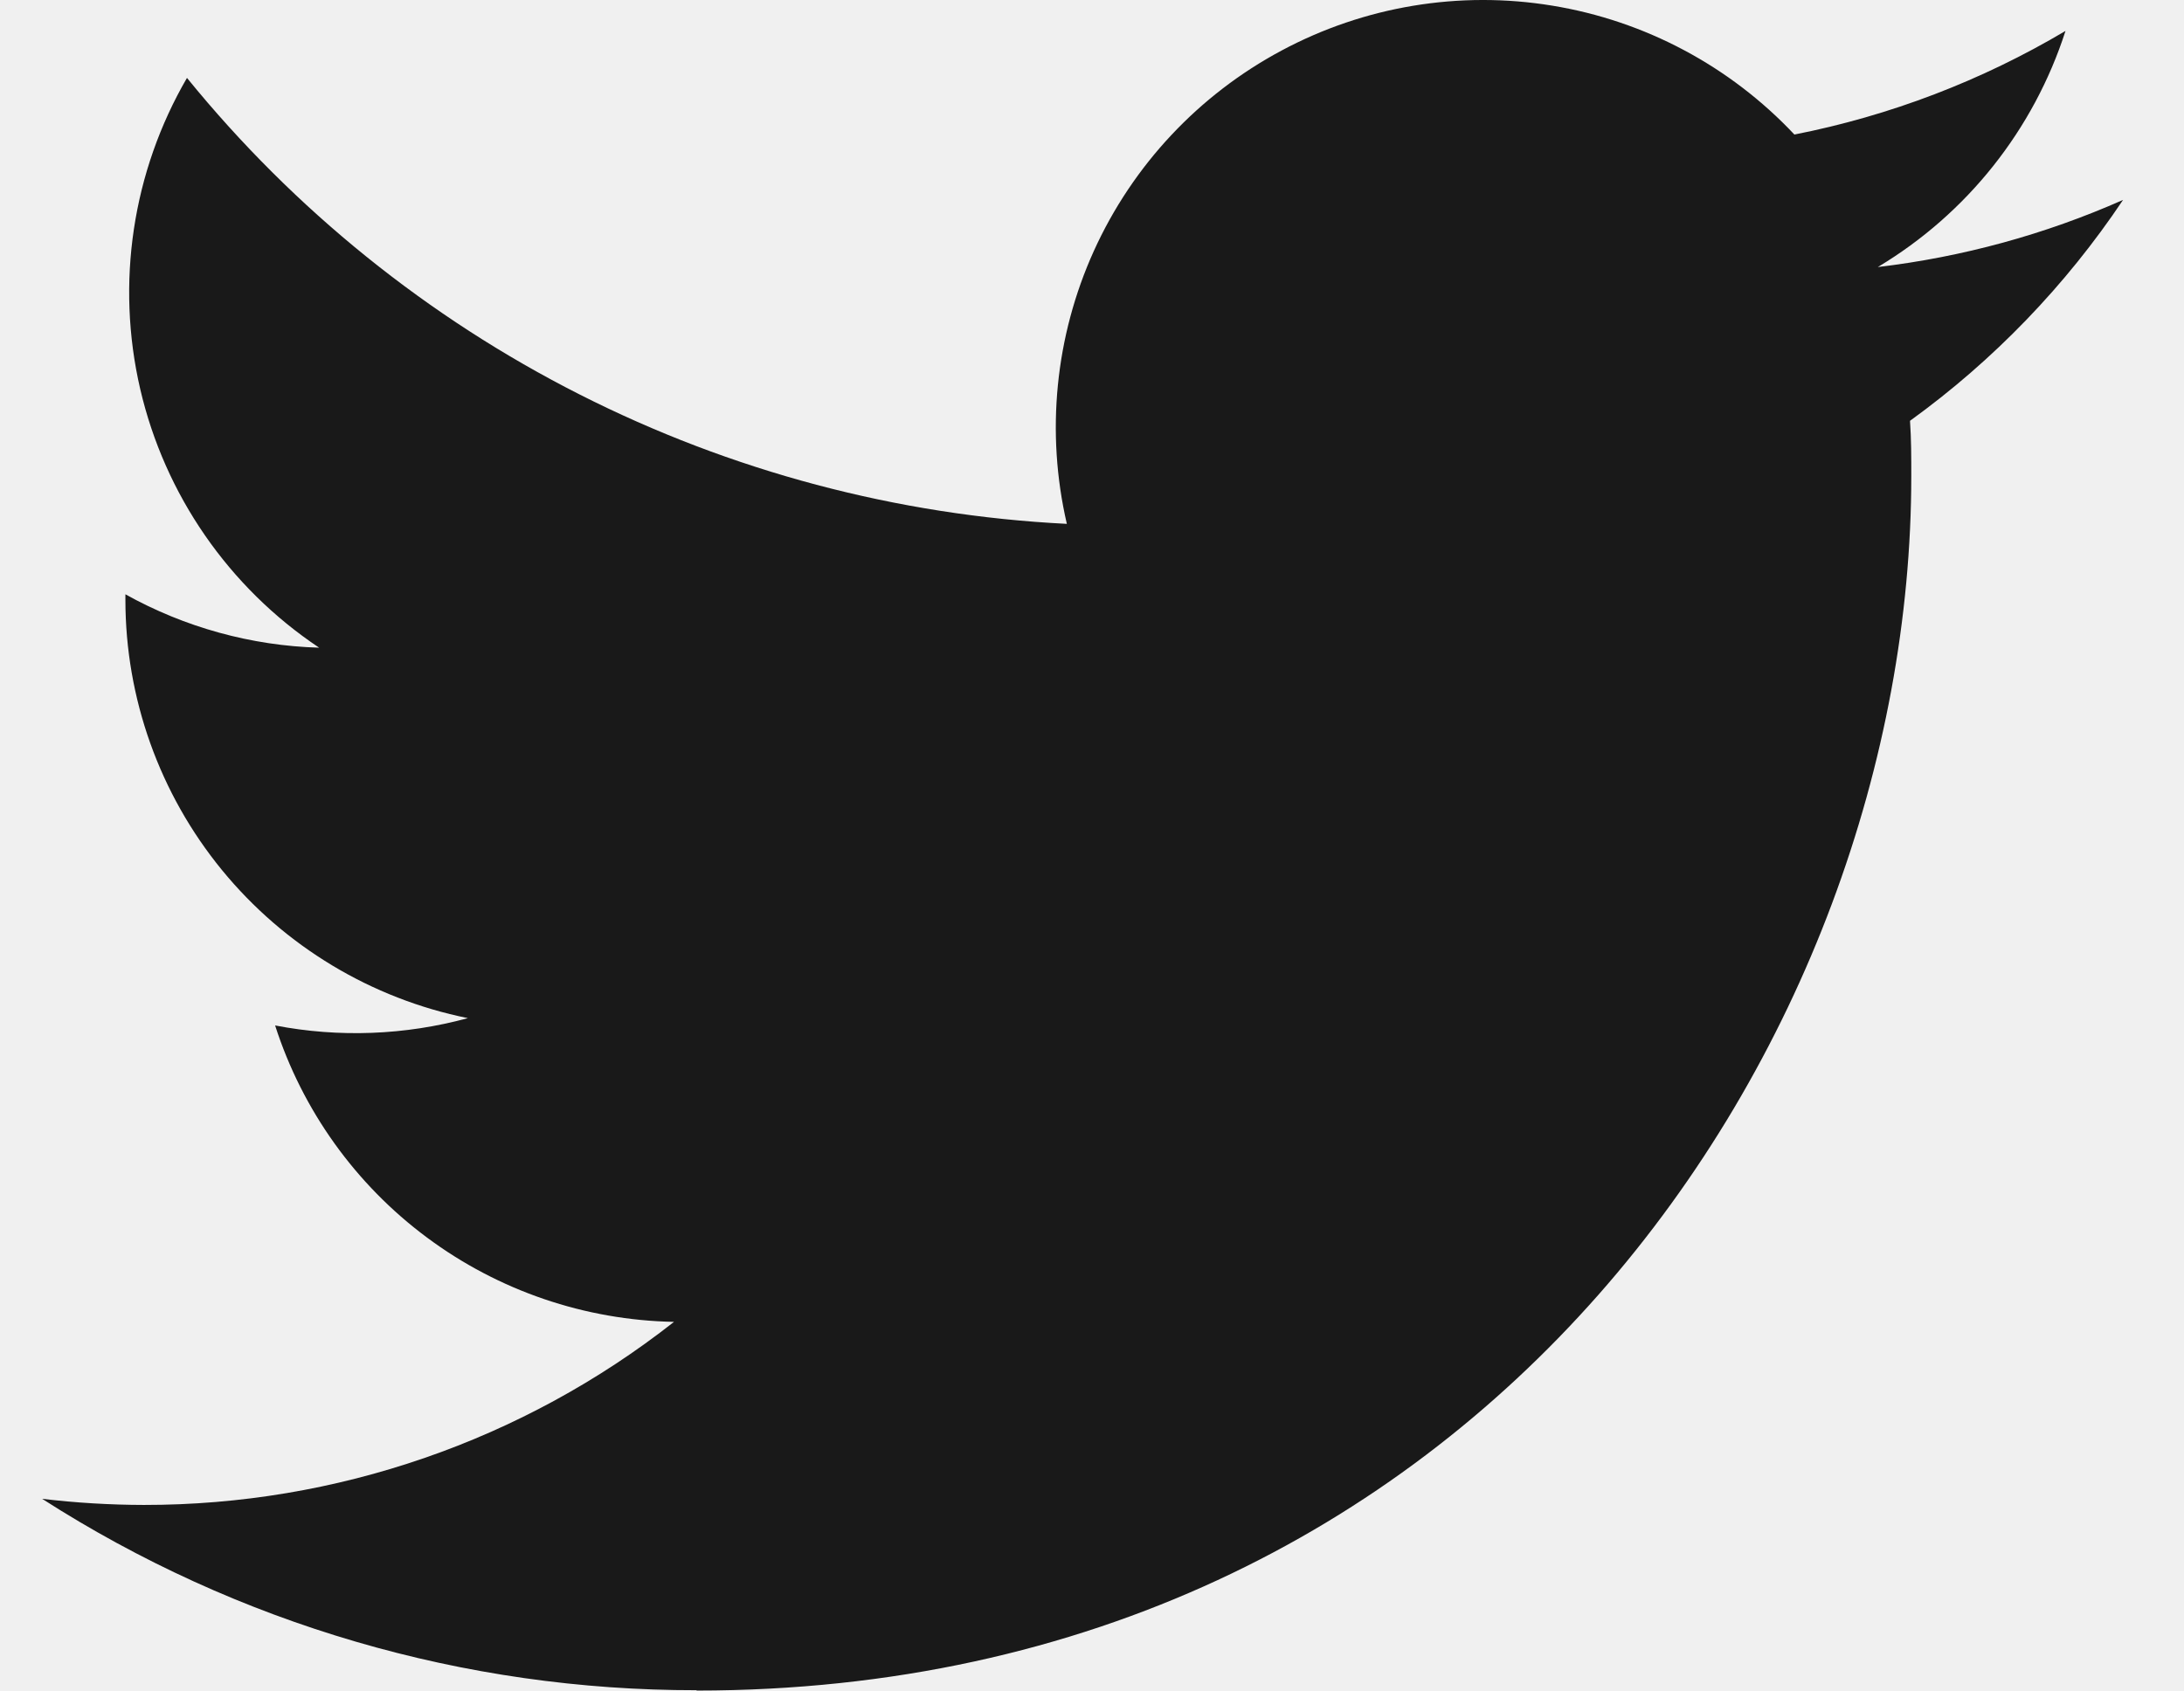
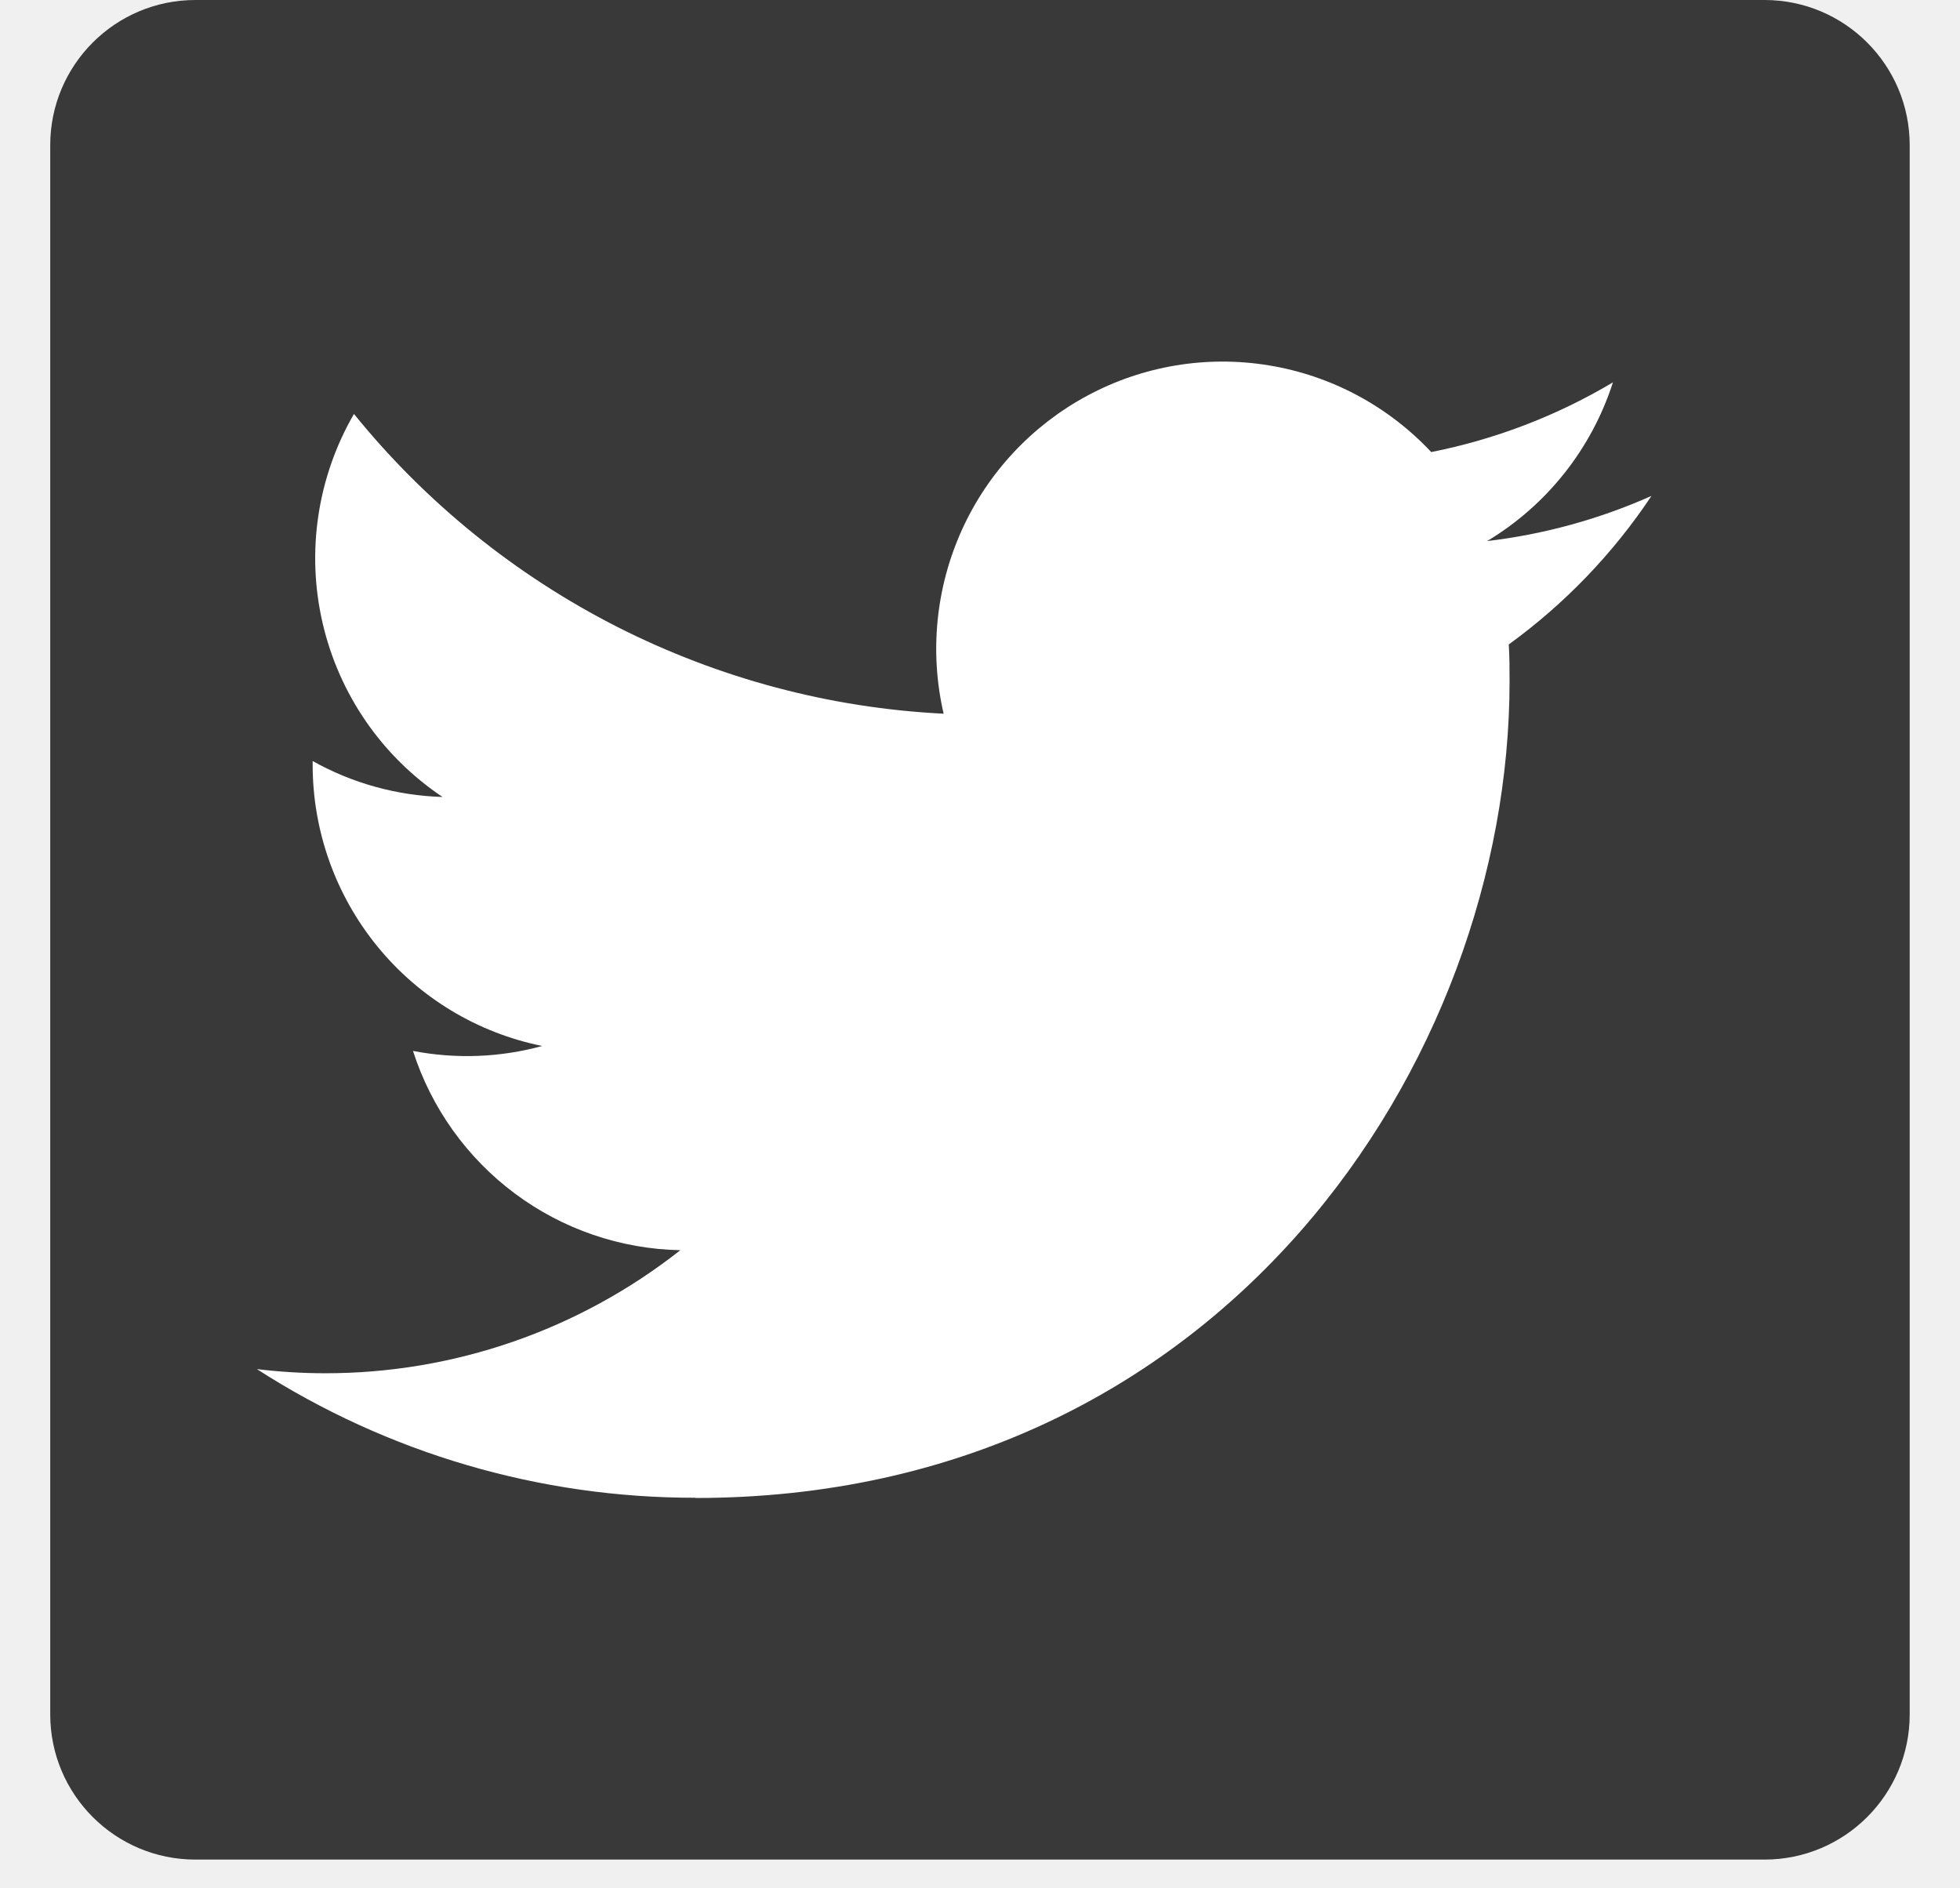
- <svg xmlns="http://www.w3.org/2000/svg" width="31" height="24" viewBox="0 0 31 24" fill="none">
-   <path d="M9.887 24C21.033 24 27.129 14.766 27.129 6.758C27.129 6.495 27.129 6.234 27.111 5.974C28.297 5.117 29.321 4.054 30.135 2.838C29.029 3.328 27.855 3.649 26.654 3.791C27.919 3.034 28.866 1.843 29.318 0.439C28.129 1.145 26.827 1.643 25.47 1.91C24.557 0.939 23.348 0.295 22.032 0.08C20.716 -0.136 19.366 0.088 18.19 0.718C17.014 1.347 16.078 2.346 15.527 3.561C14.977 4.776 14.842 6.138 15.143 7.437C12.734 7.316 10.377 6.69 8.225 5.599C6.074 4.509 4.175 2.978 2.654 1.106C1.879 2.44 1.642 4.019 1.99 5.522C2.339 7.025 3.247 8.338 4.53 9.195C3.566 9.167 2.622 8.906 1.78 8.437C1.78 8.461 1.78 8.487 1.78 8.513C1.78 9.912 2.264 11.268 3.15 12.351C4.037 13.434 5.27 14.177 6.641 14.454C5.749 14.697 4.813 14.733 3.905 14.558C4.292 15.762 5.046 16.815 6.061 17.569C7.076 18.324 8.302 18.742 9.567 18.766C7.421 20.453 4.77 21.368 2.041 21.365C1.559 21.364 1.077 21.335 0.598 21.278C3.369 23.056 6.594 24 9.887 23.995" fill="#191919" />
+ <svg xmlns="http://www.w3.org/2000/svg" width="27" height="26" viewBox="0 0 27 26" fill="none">
+   <rect x="0.692" width="25.615" height="25.615" rx="2" fill="#393939" />
+   <path d="M9.58 20.634C16.83 20.634 20.795 14.611 20.795 9.388C20.795 9.217 20.795 9.047 20.784 8.877C21.555 8.318 22.221 7.625 22.75 6.831C22.031 7.151 21.268 7.361 20.486 7.453C21.309 6.959 21.925 6.182 22.219 5.267C21.445 5.728 20.599 6.052 19.716 6.227C19.122 5.593 18.336 5.173 17.48 5.033C16.624 4.892 15.745 5.038 14.981 5.449C14.216 5.859 13.607 6.511 13.249 7.303C12.891 8.096 12.803 8.984 12.999 9.831C11.432 9.753 9.899 9.344 8.499 8.633C7.1 7.921 5.865 6.923 4.876 5.702C4.372 6.572 4.217 7.602 4.444 8.582C4.671 9.563 5.261 10.419 6.096 10.978C5.469 10.959 4.855 10.79 4.307 10.483C4.307 10.499 4.307 10.517 4.307 10.534C4.307 11.446 4.622 12.33 5.199 13.037C5.775 13.743 6.577 14.227 7.469 14.408C6.889 14.567 6.28 14.59 5.689 14.476C5.941 15.261 6.432 15.948 7.092 16.44C7.752 16.932 8.549 17.205 9.372 17.221C7.976 18.321 6.252 18.918 4.477 18.916C4.163 18.916 3.85 18.896 3.539 18.859C5.341 20.019 7.438 20.634 9.58 20.631" fill="white" />
</svg>
